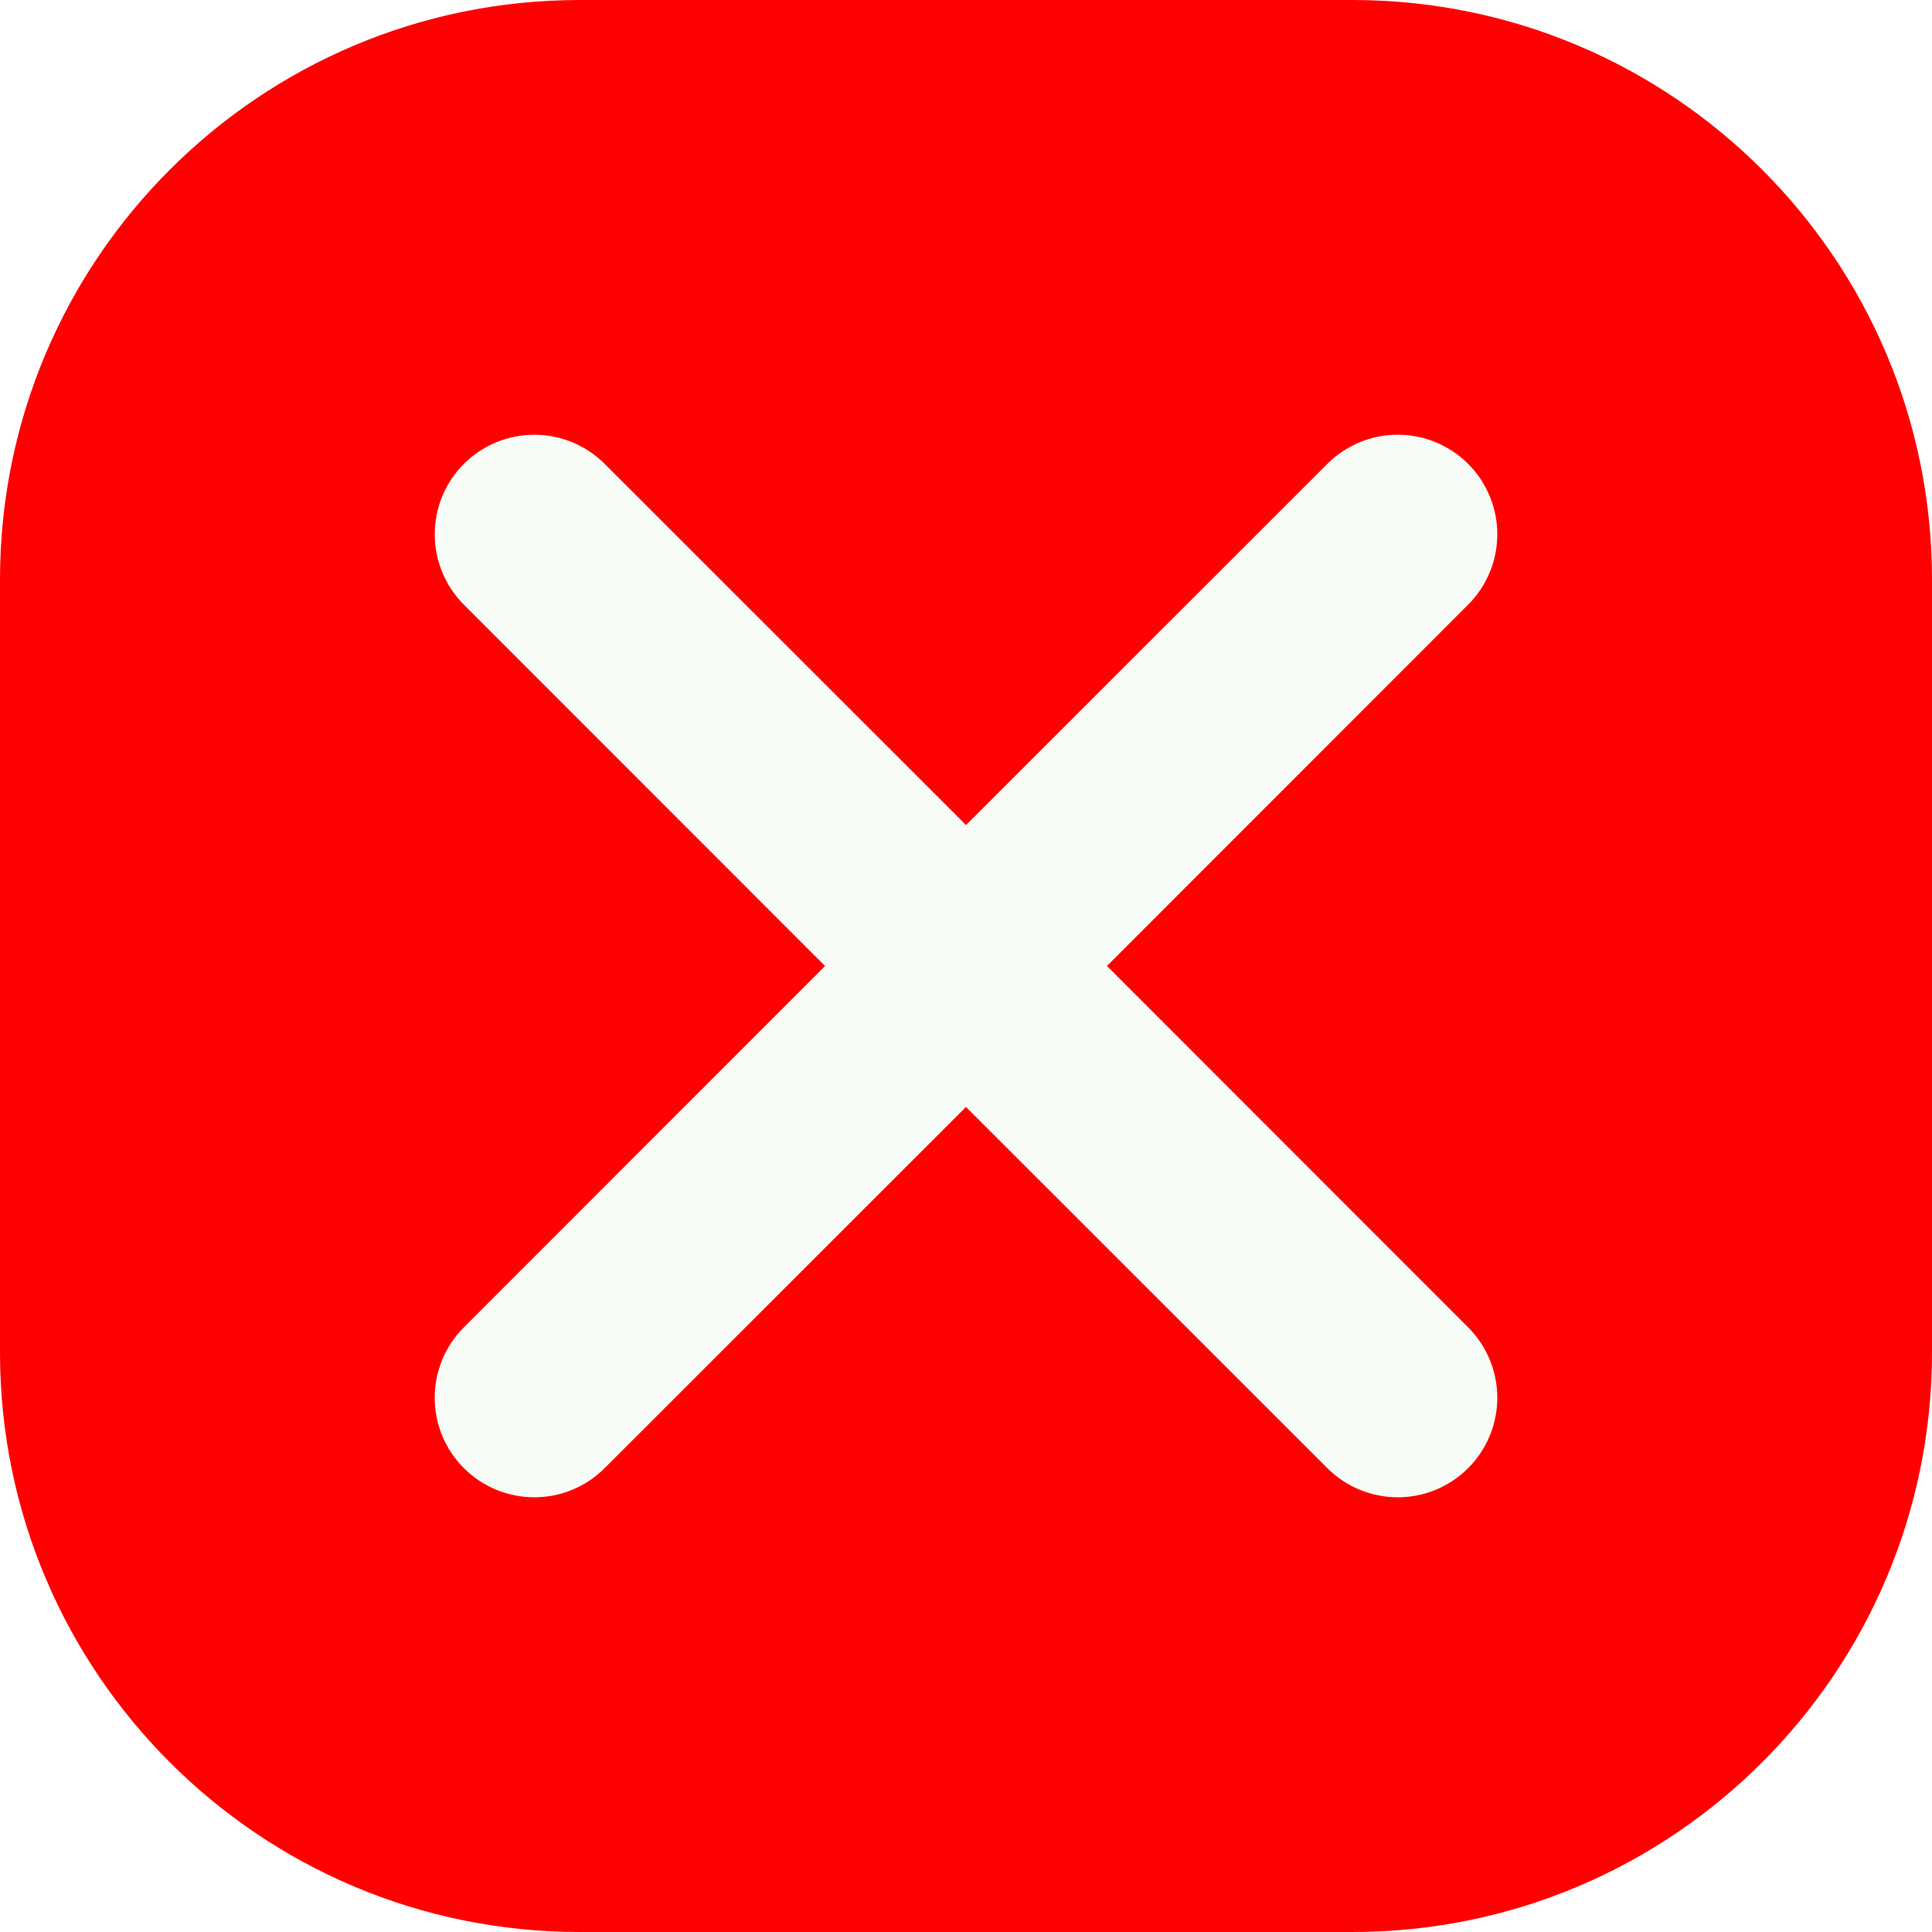
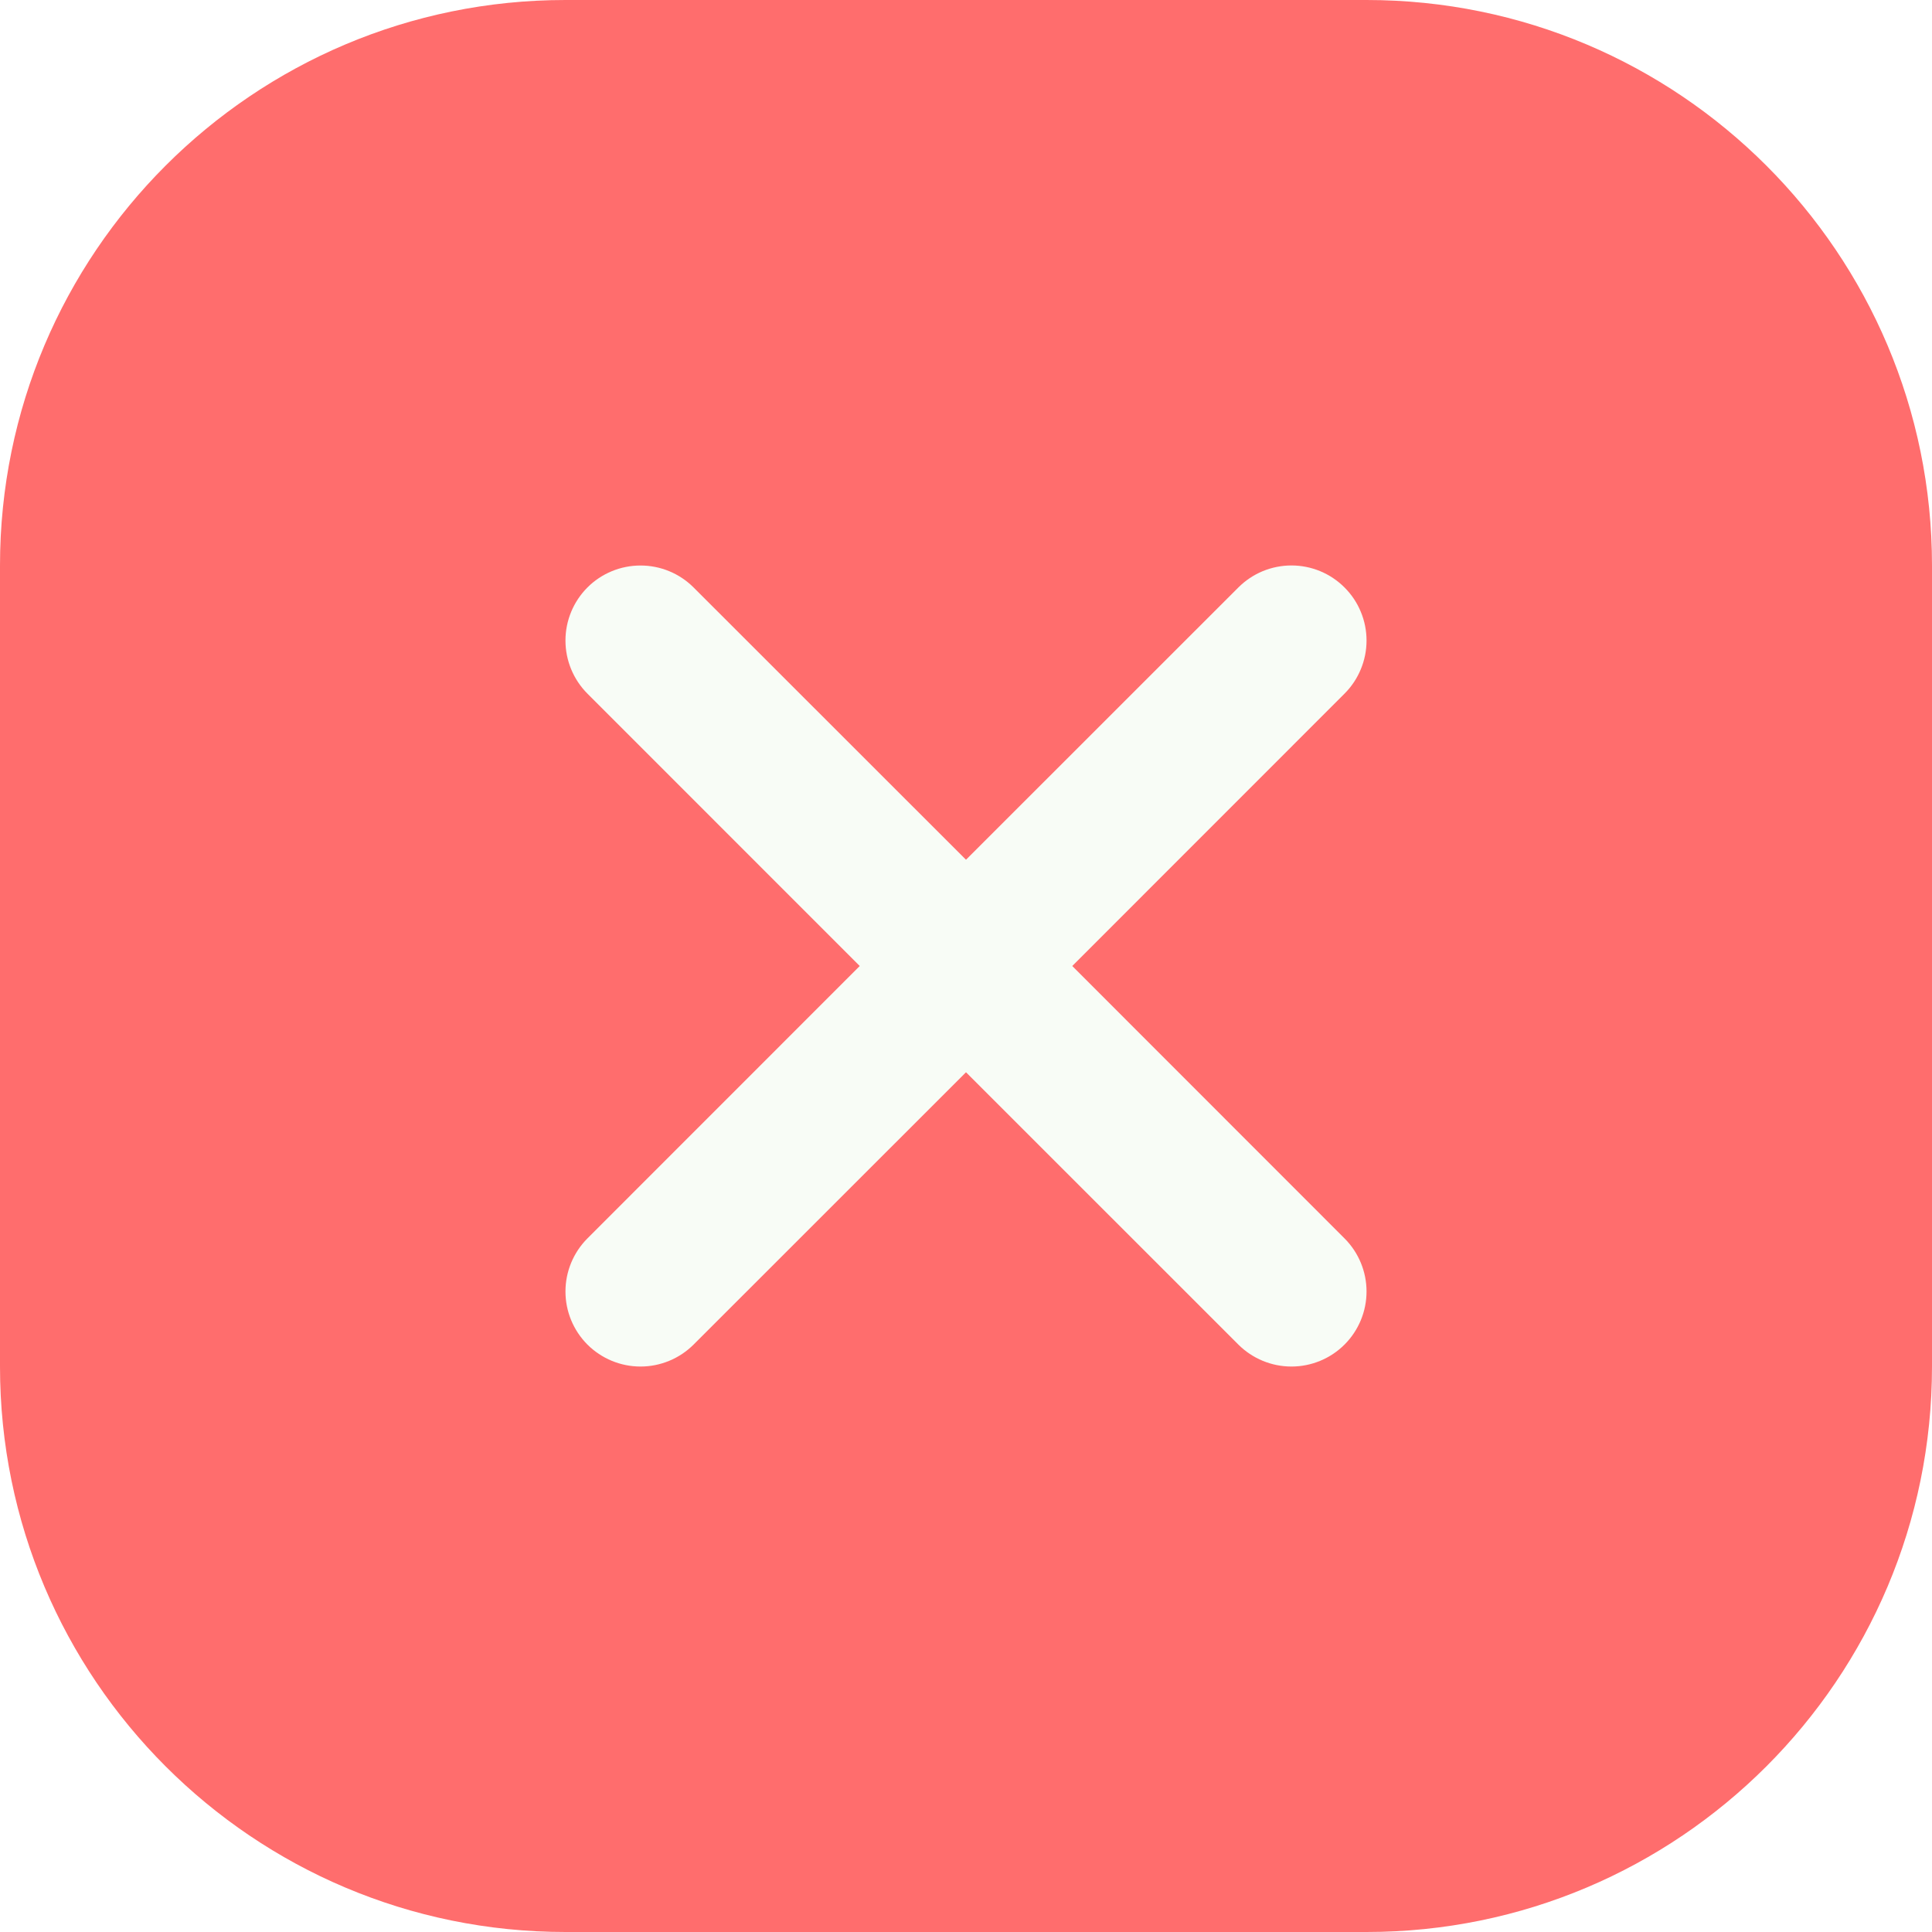
- <svg xmlns="http://www.w3.org/2000/svg" width="40" height="40" viewBox="0 0 40 40" fill="none">
-   <rect width="40" height="40" rx="12" fill="#FF0000" />
-   <path d="M9.604 9.604C9.991 9.217 10.515 9.001 11.062 9.001C11.608 9.001 12.132 9.217 12.519 9.604L20 17.082L27.481 9.604C27.672 9.412 27.899 9.261 28.15 9.157C28.4 9.053 28.668 9 28.939 9C29.209 9 29.477 9.053 29.727 9.157C29.977 9.261 30.205 9.412 30.396 9.604C30.588 9.795 30.739 10.023 30.843 10.273C30.947 10.523 31 10.791 31 11.062C31 11.332 30.947 11.6 30.843 11.85C30.739 12.1 30.588 12.328 30.396 12.519L22.918 20L30.396 27.481C30.783 27.867 31 28.392 31 28.939C31 29.485 30.783 30.01 30.396 30.396C30.01 30.783 29.485 31 28.939 31C28.392 31 27.867 30.783 27.481 30.396L20 22.918L12.519 30.396C12.133 30.783 11.608 31 11.062 31C10.515 31 9.99 30.783 9.604 30.396C9.217 30.01 9 29.485 9 28.939C9 28.392 9.217 27.867 9.604 27.481L17.082 20L9.604 12.519C9.217 12.132 9.001 11.608 9.001 11.062C9.001 10.515 9.217 9.991 9.604 9.604Z" fill="#F8FCF6" />
+ <svg xmlns="http://www.w3.org/2000/svg" width="41" height="41" viewBox="0 0 41 41" fill="none">
+   <rect width="41" height="41" rx="12" fill="#FF6D6D" />
+   <path d="M12.466 12.467C12.765 12.168 13.17 12.001 13.593 12.001C14.015 12.001 14.42 12.168 14.719 12.467L20.5 18.245L26.28 12.467C26.428 12.319 26.604 12.201 26.797 12.121C26.991 12.041 27.198 12 27.407 12C27.616 12 27.823 12.041 28.016 12.121C28.21 12.201 28.385 12.319 28.533 12.467C28.681 12.615 28.799 12.79 28.878 12.983C28.959 13.177 29 13.384 29 13.593C29 13.802 28.959 14.009 28.878 14.203C28.799 14.396 28.681 14.572 28.533 14.72L22.755 20.5L28.533 26.281C28.832 26.58 29 26.985 29 27.407C29 27.83 28.832 28.235 28.533 28.534C28.235 28.832 27.829 29 27.407 29C26.984 29 26.579 28.832 26.28 28.534L20.5 22.755L14.719 28.534C14.42 28.832 14.015 29 13.593 29C13.17 29 12.765 28.832 12.466 28.534C12.168 28.235 12 27.83 12 27.407C12 26.985 12.168 26.58 12.466 26.281L18.245 20.5L12.466 14.72C12.168 14.421 12 14.015 12 13.593C12 13.171 12.168 12.766 12.466 12.467Z" fill="#F8FCF6" />
</svg>
